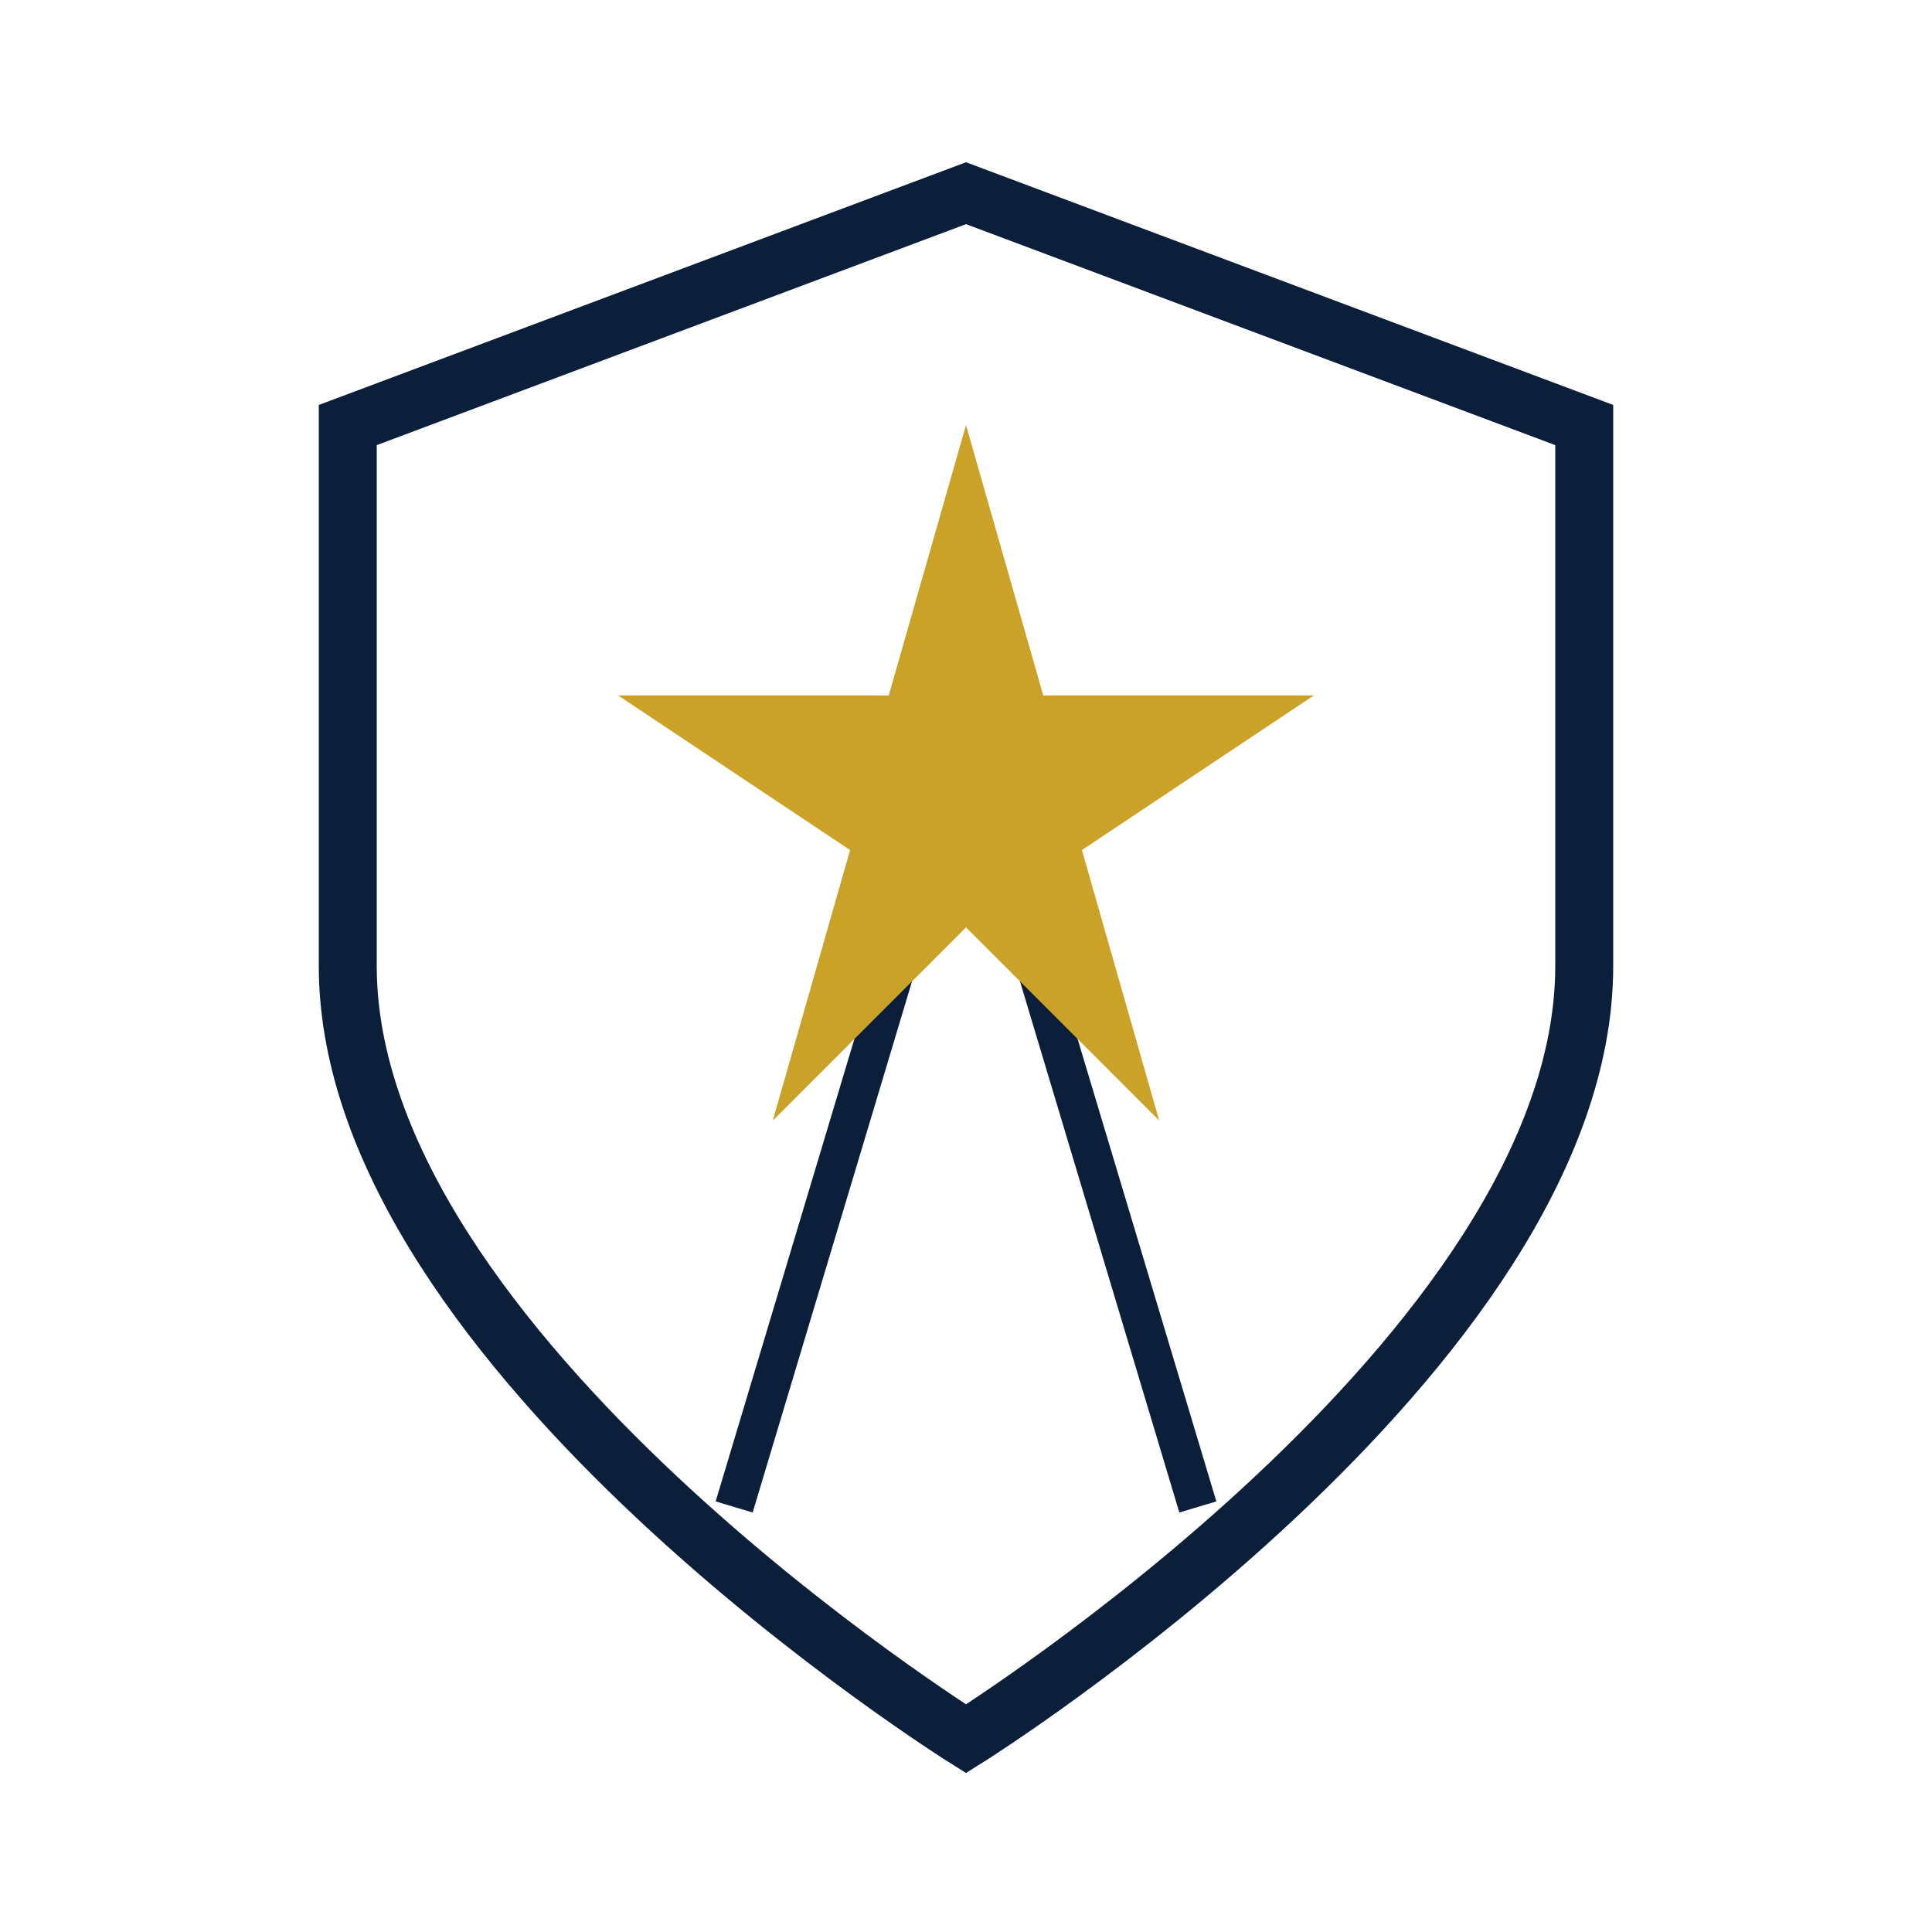
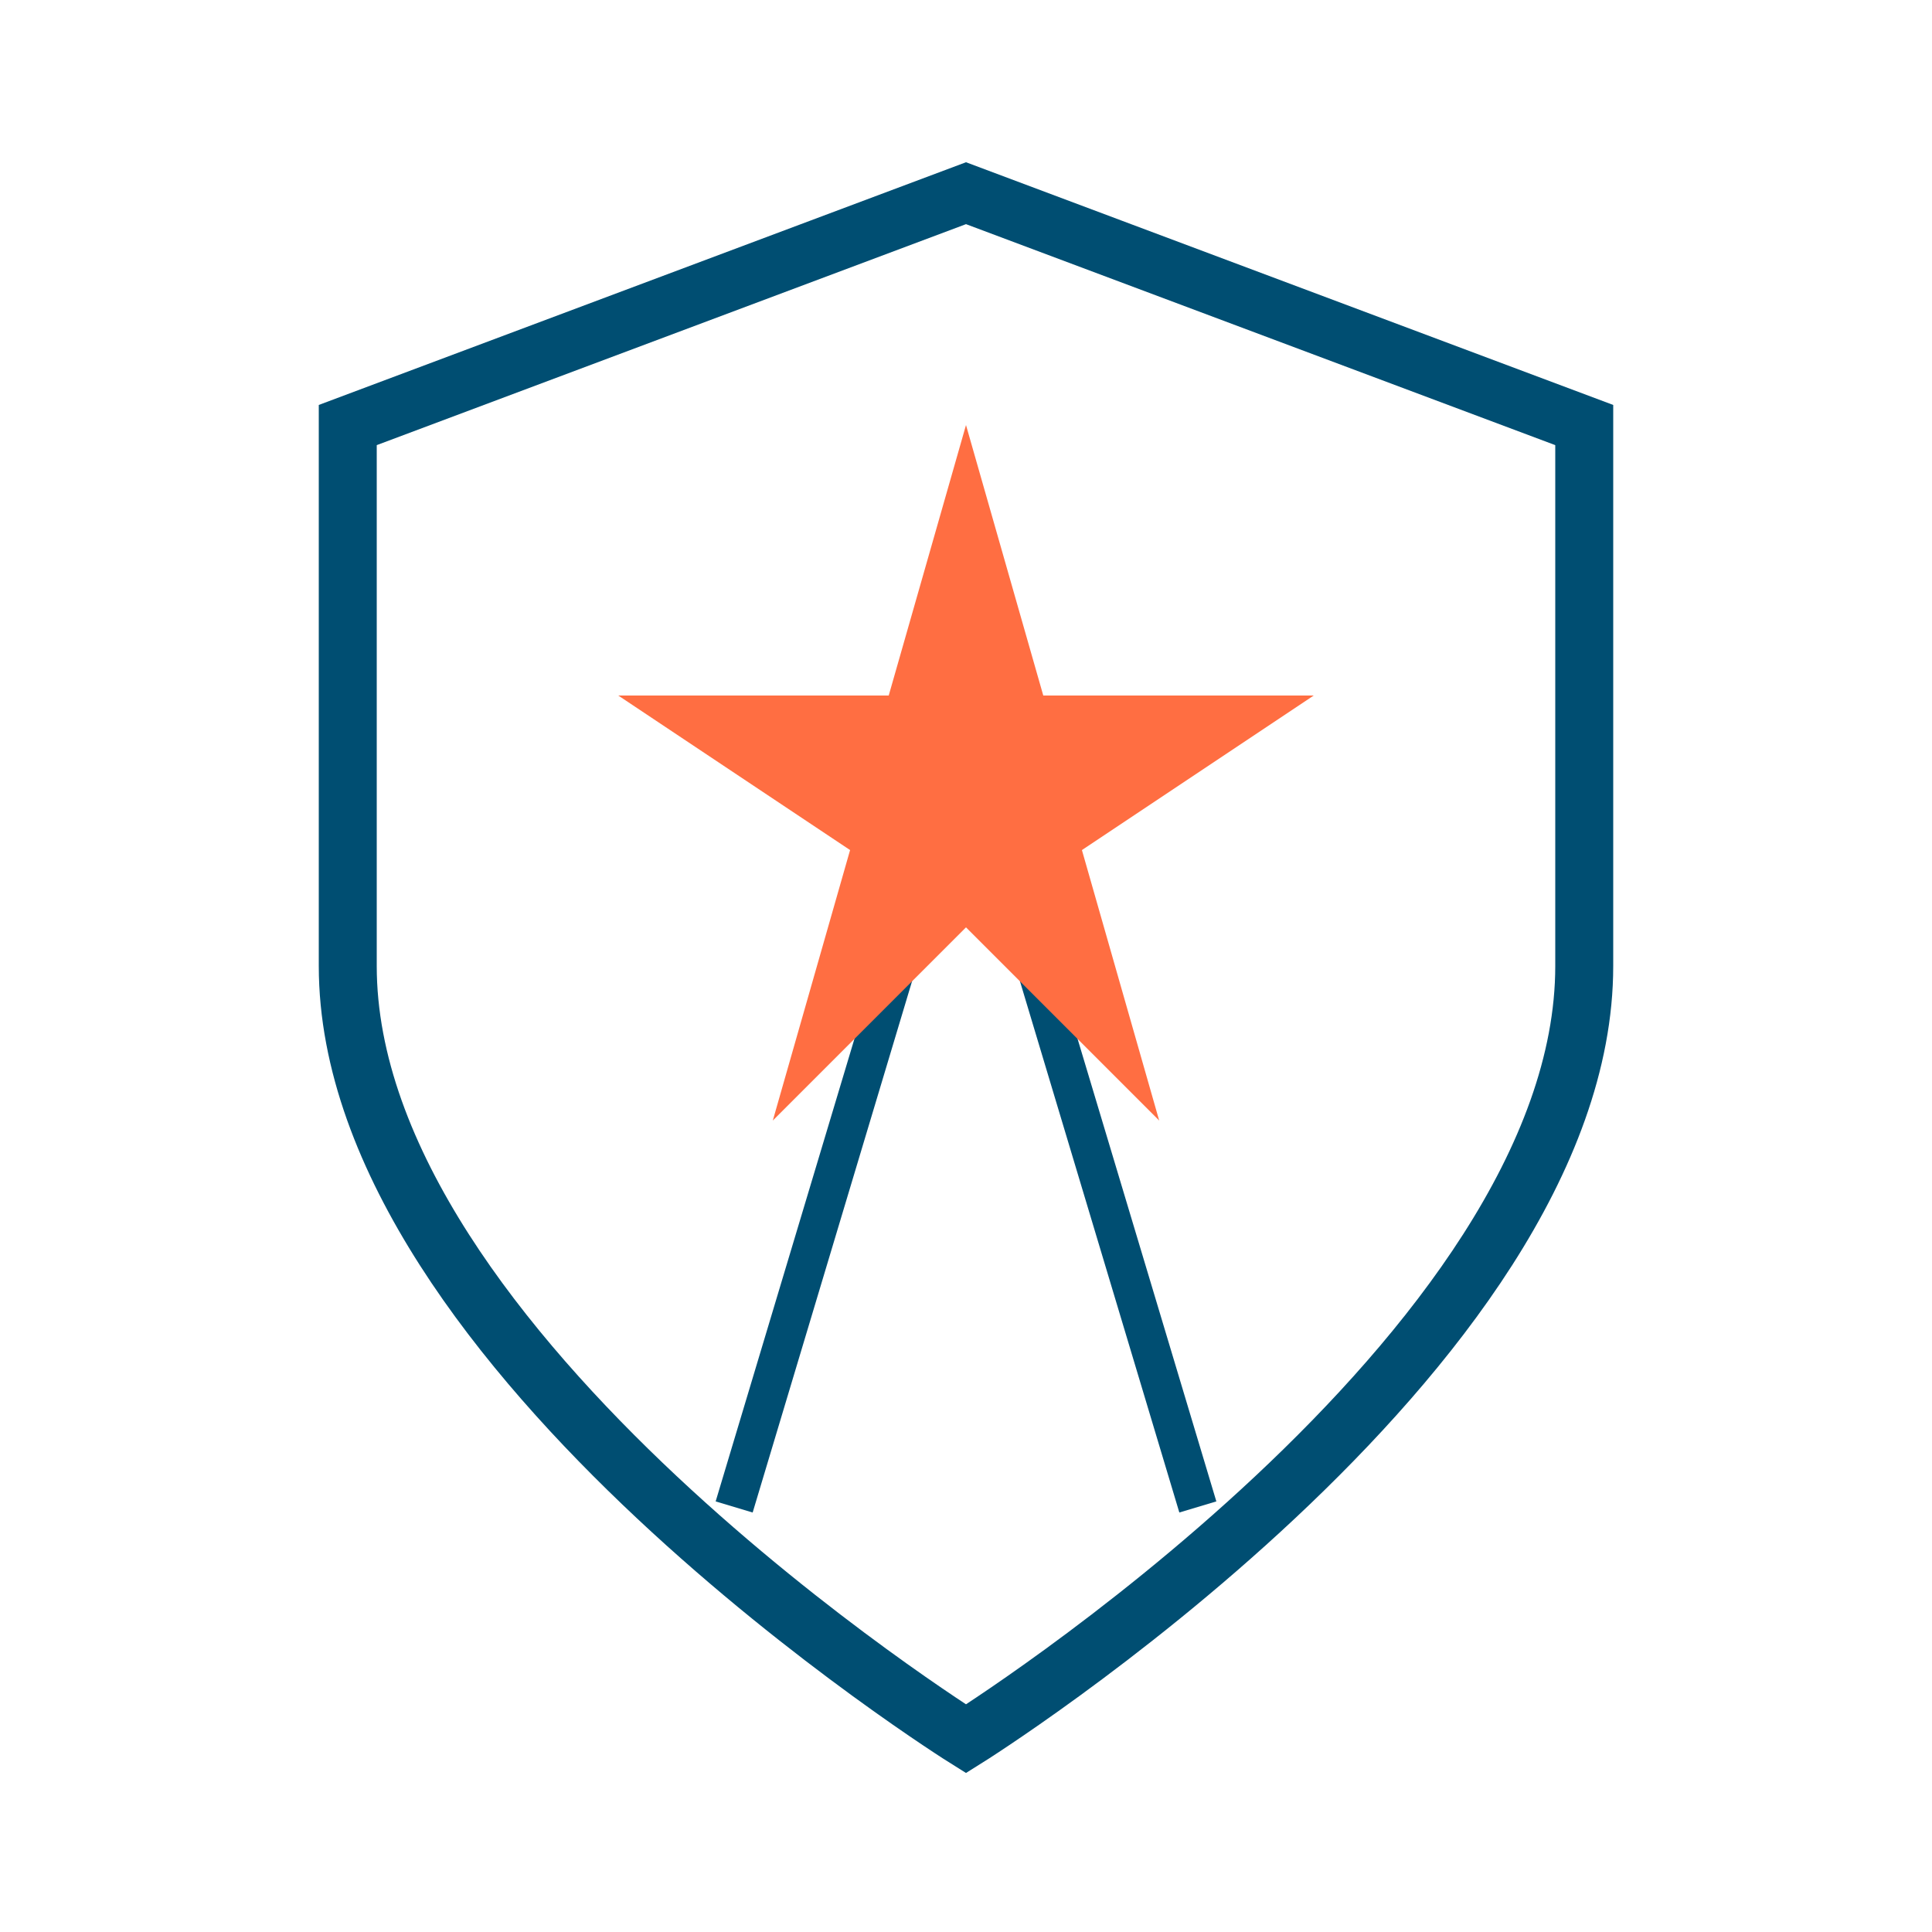
<svg xmlns="http://www.w3.org/2000/svg" id="svg-mark-3" viewBox="0 0 100 100" fill="none">
-   <path d="M50 10 L82 22 V50 C82 70 50 90 50 90 C50 90 18 70 18 50 V22 L50 10 Z" stroke="#0b1f3a" stroke-width="3" fill="none" />
-   <path d="M38 78 L47 48" stroke="#0b1f3a" stroke-width="2" />
-   <path d="M62 78 L53 48" stroke="#0b1f3a" stroke-width="2" />
-   <polygon points="50,22 54,36 68,36 56,44 60,58 50,48 40,58 44,44 32,36 46,36" fill="#c9a227" />
+   <path d="M50 10 L82 22 V50 C82 70 50 90 50 90 C50 90 18 70 18 50 V22 L50 10 Z" stroke="#004e72" stroke-width="3" fill="none" />
+   <path d="M38 78 L47 48" stroke="#004e72" stroke-width="2" />
+   <path d="M62 78 L53 48" stroke="#004e72" stroke-width="2" />
+   <polygon points="50,22 54,36 68,36 56,44 60,58 50,48 40,58 44,44 32,36 46,36" fill="#ff6e42" />
</svg>
